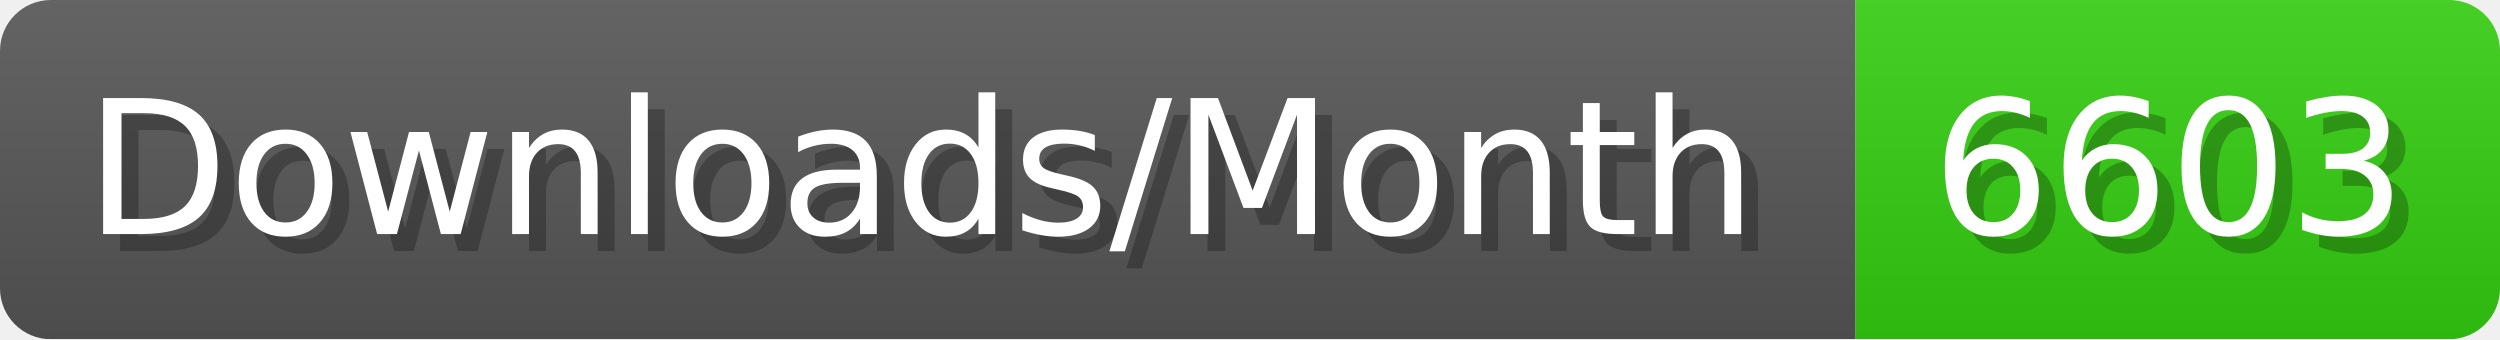
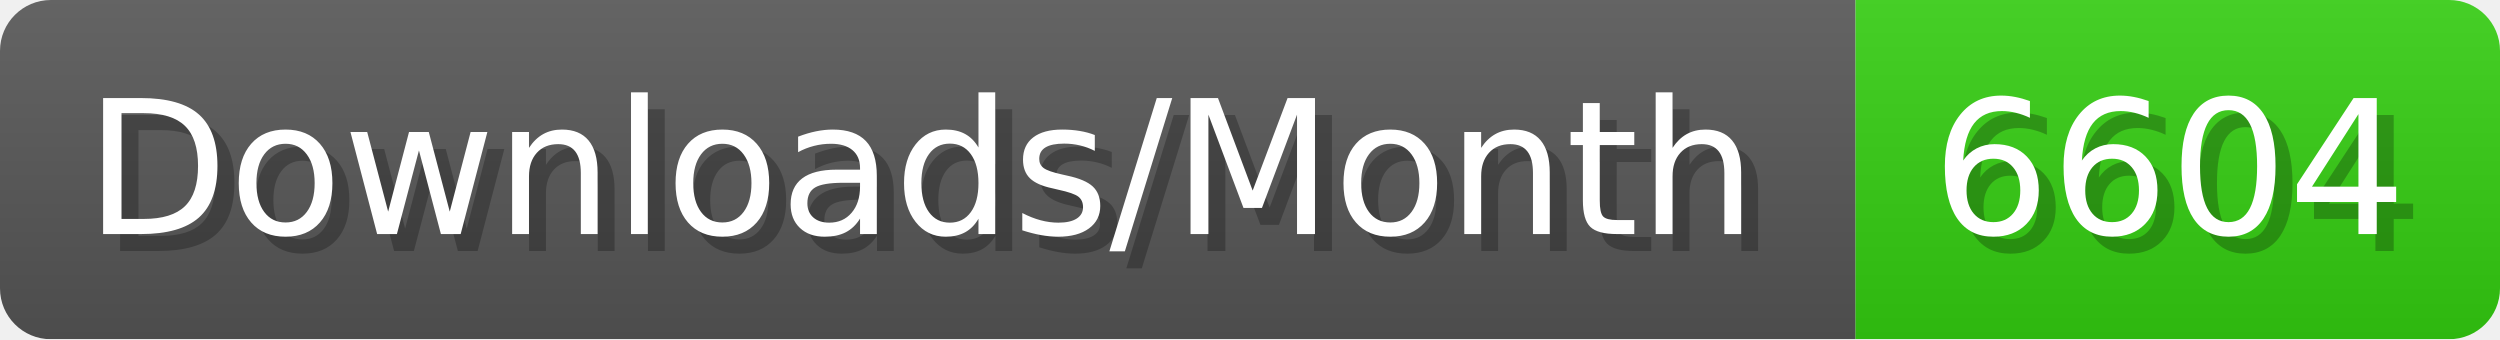
- <svg xmlns="http://www.w3.org/2000/svg" width="147.4" height="20" viewBox="0 0 1474 200" role="img" aria-label="Downloads/Month: 6603">
+ <svg xmlns="http://www.w3.org/2000/svg" width="147.4" height="20" viewBox="0 0 1474 200" role="img" aria-label="Downloads/Month: 6604">
  <linearGradient id="YlXUI" x2="0" y2="100%">
    <stop offset="0" stop-opacity=".1" stop-color="#EEE" />
    <stop offset="1" stop-opacity=".1" />
  </linearGradient>
  <mask id="JHhop">
    <rect width="1474" height="200" rx="30" fill="#FFF" />
  </mask>
  <g mask="url(#JHhop)">
    <rect width="1094" height="200" fill="#555" />
    <rect width="380" height="200" fill="#3C1" x="1094" />
    <rect width="1474" height="200" fill="url(#YlXUI)" />
  </g>
  <g aria-hidden="true" fill="#fff" text-anchor="start" font-family="Verdana,DejaVu Sans,sans-serif" font-size="110">
    <text x="60" y="148" textLength="994" fill="#000" opacity="0.25">Downloads/Month</text>
    <text x="50" y="138" textLength="994">Downloads/Month</text>
-     <text x="1149" y="148" textLength="280" fill="#000" opacity="0.25">6603</text>
-     <text x="1139" y="138" textLength="280">6603</text>
+     <text x="1149" y="148" textLength="280" fill="#000" opacity="0.25">6604</text>
+     <text x="1139" y="138" textLength="280">6604</text>
  </g>
</svg>
